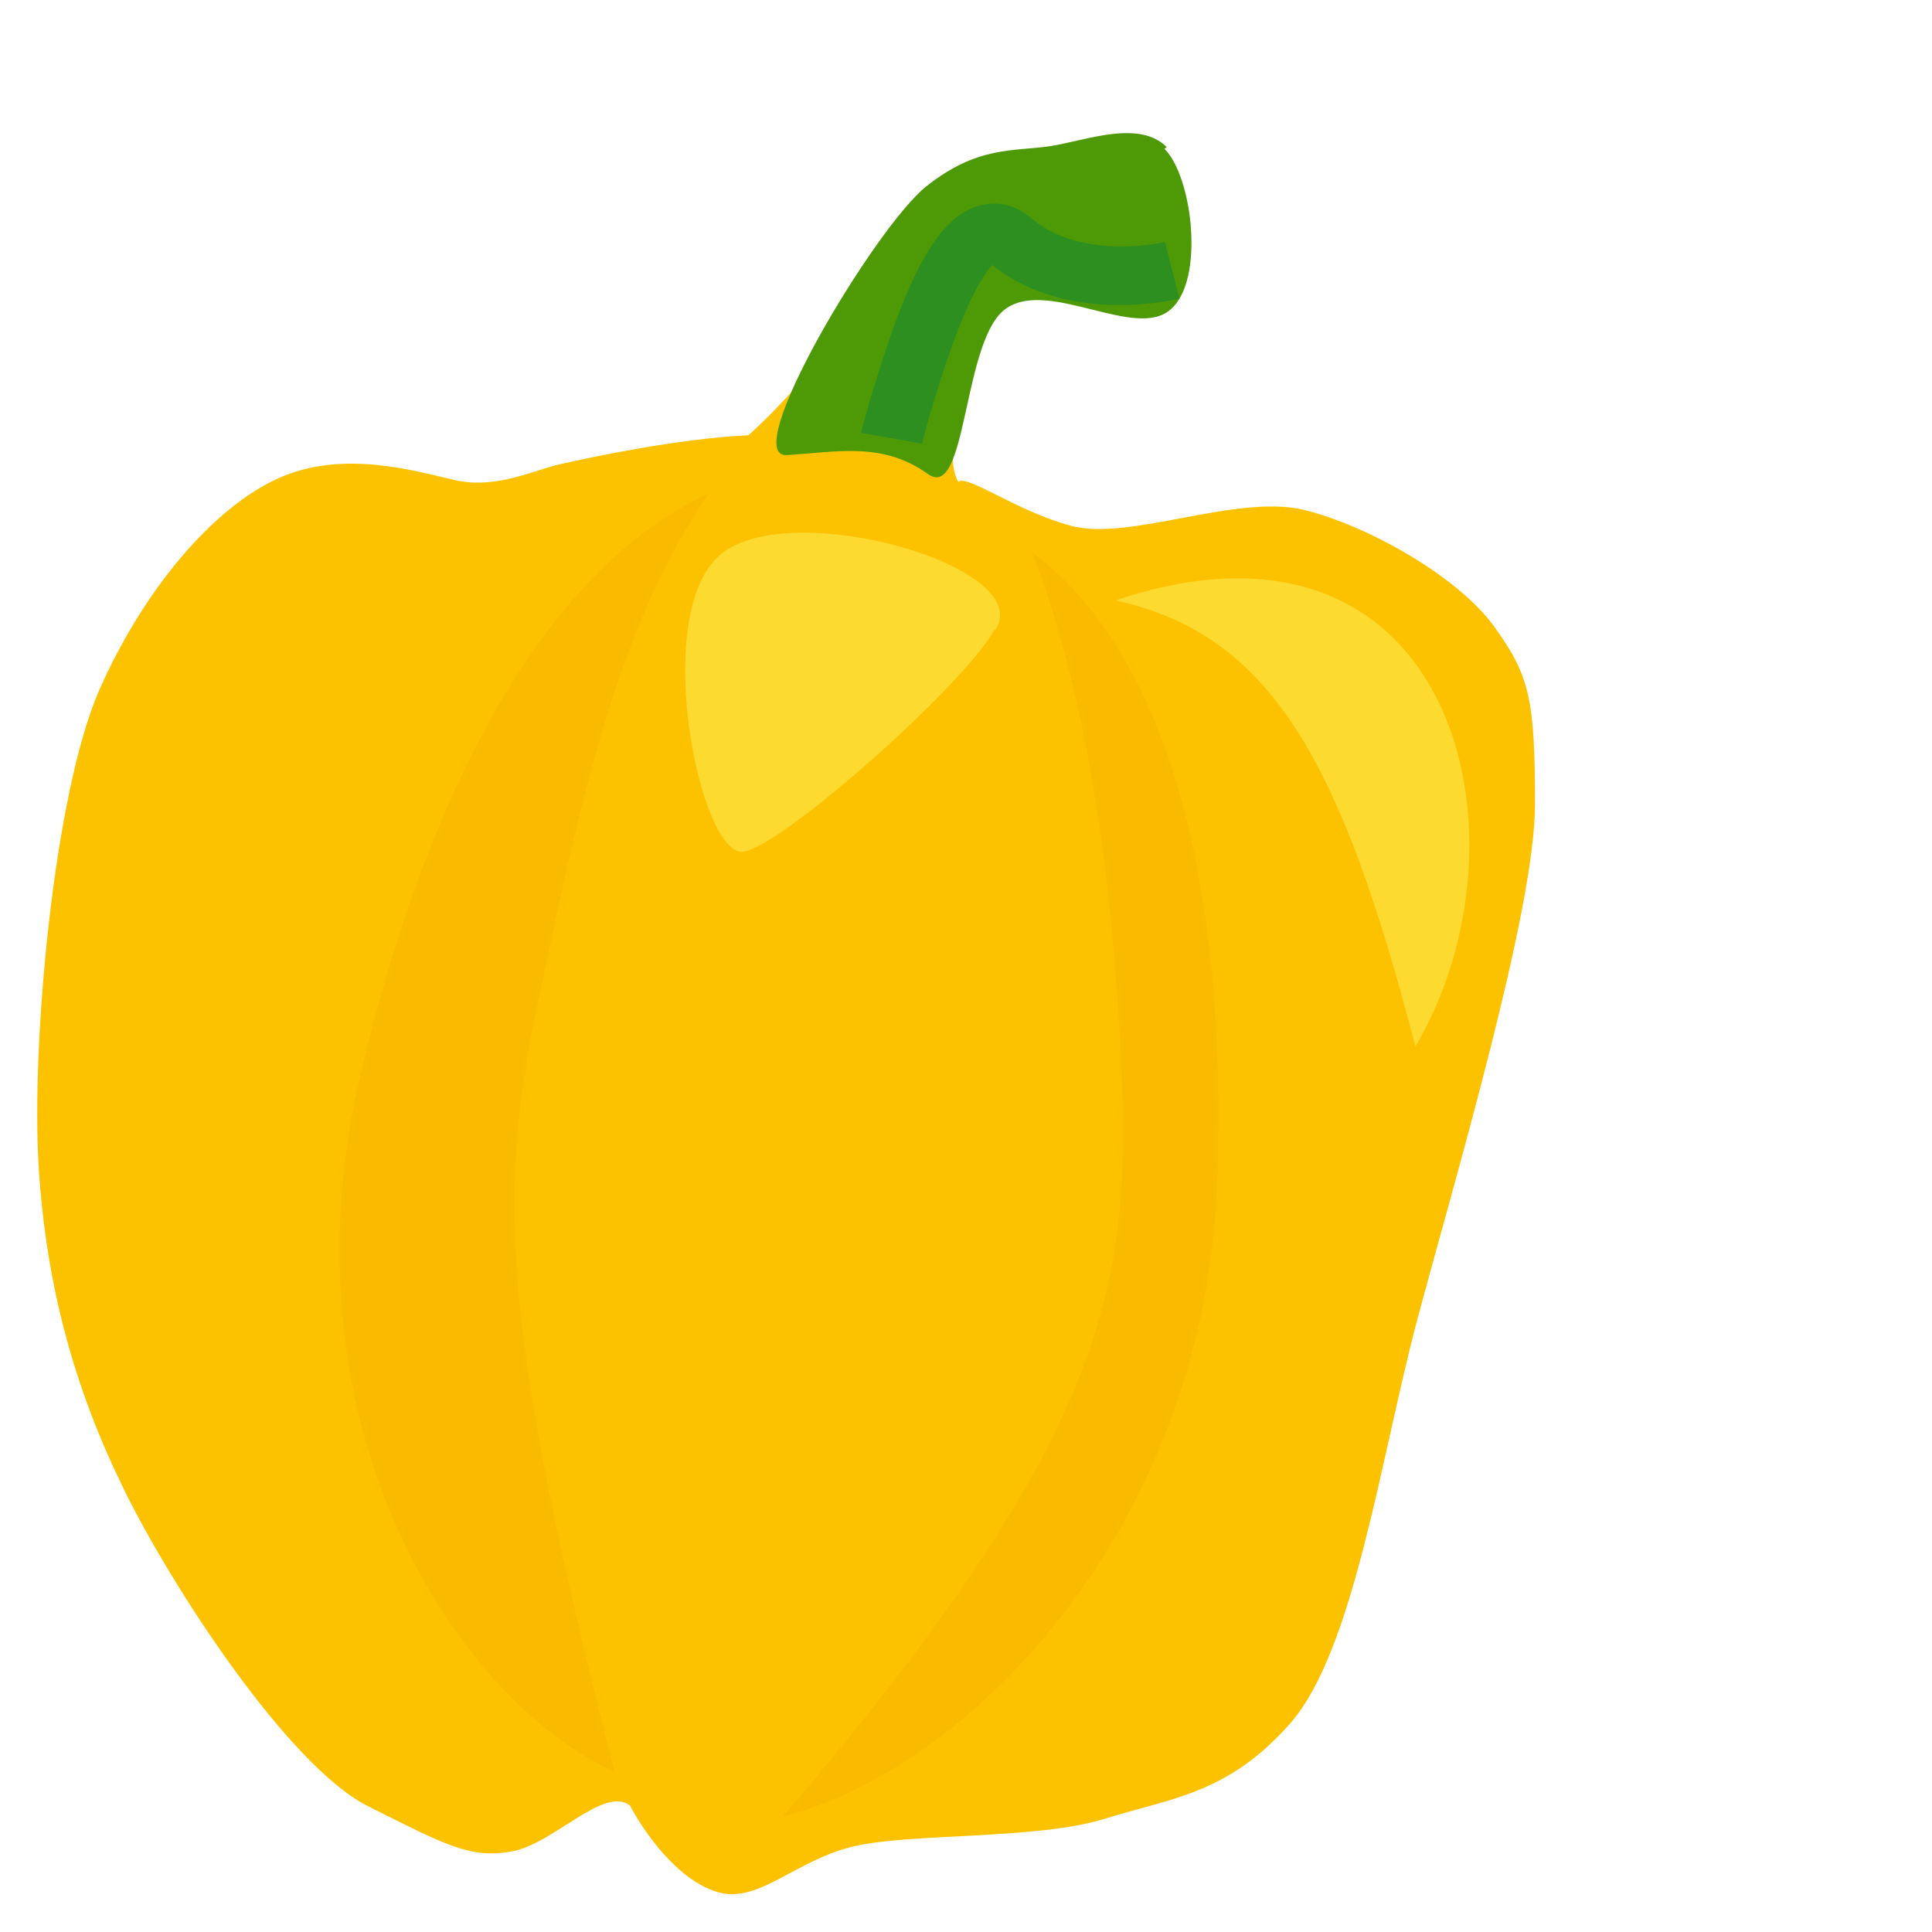
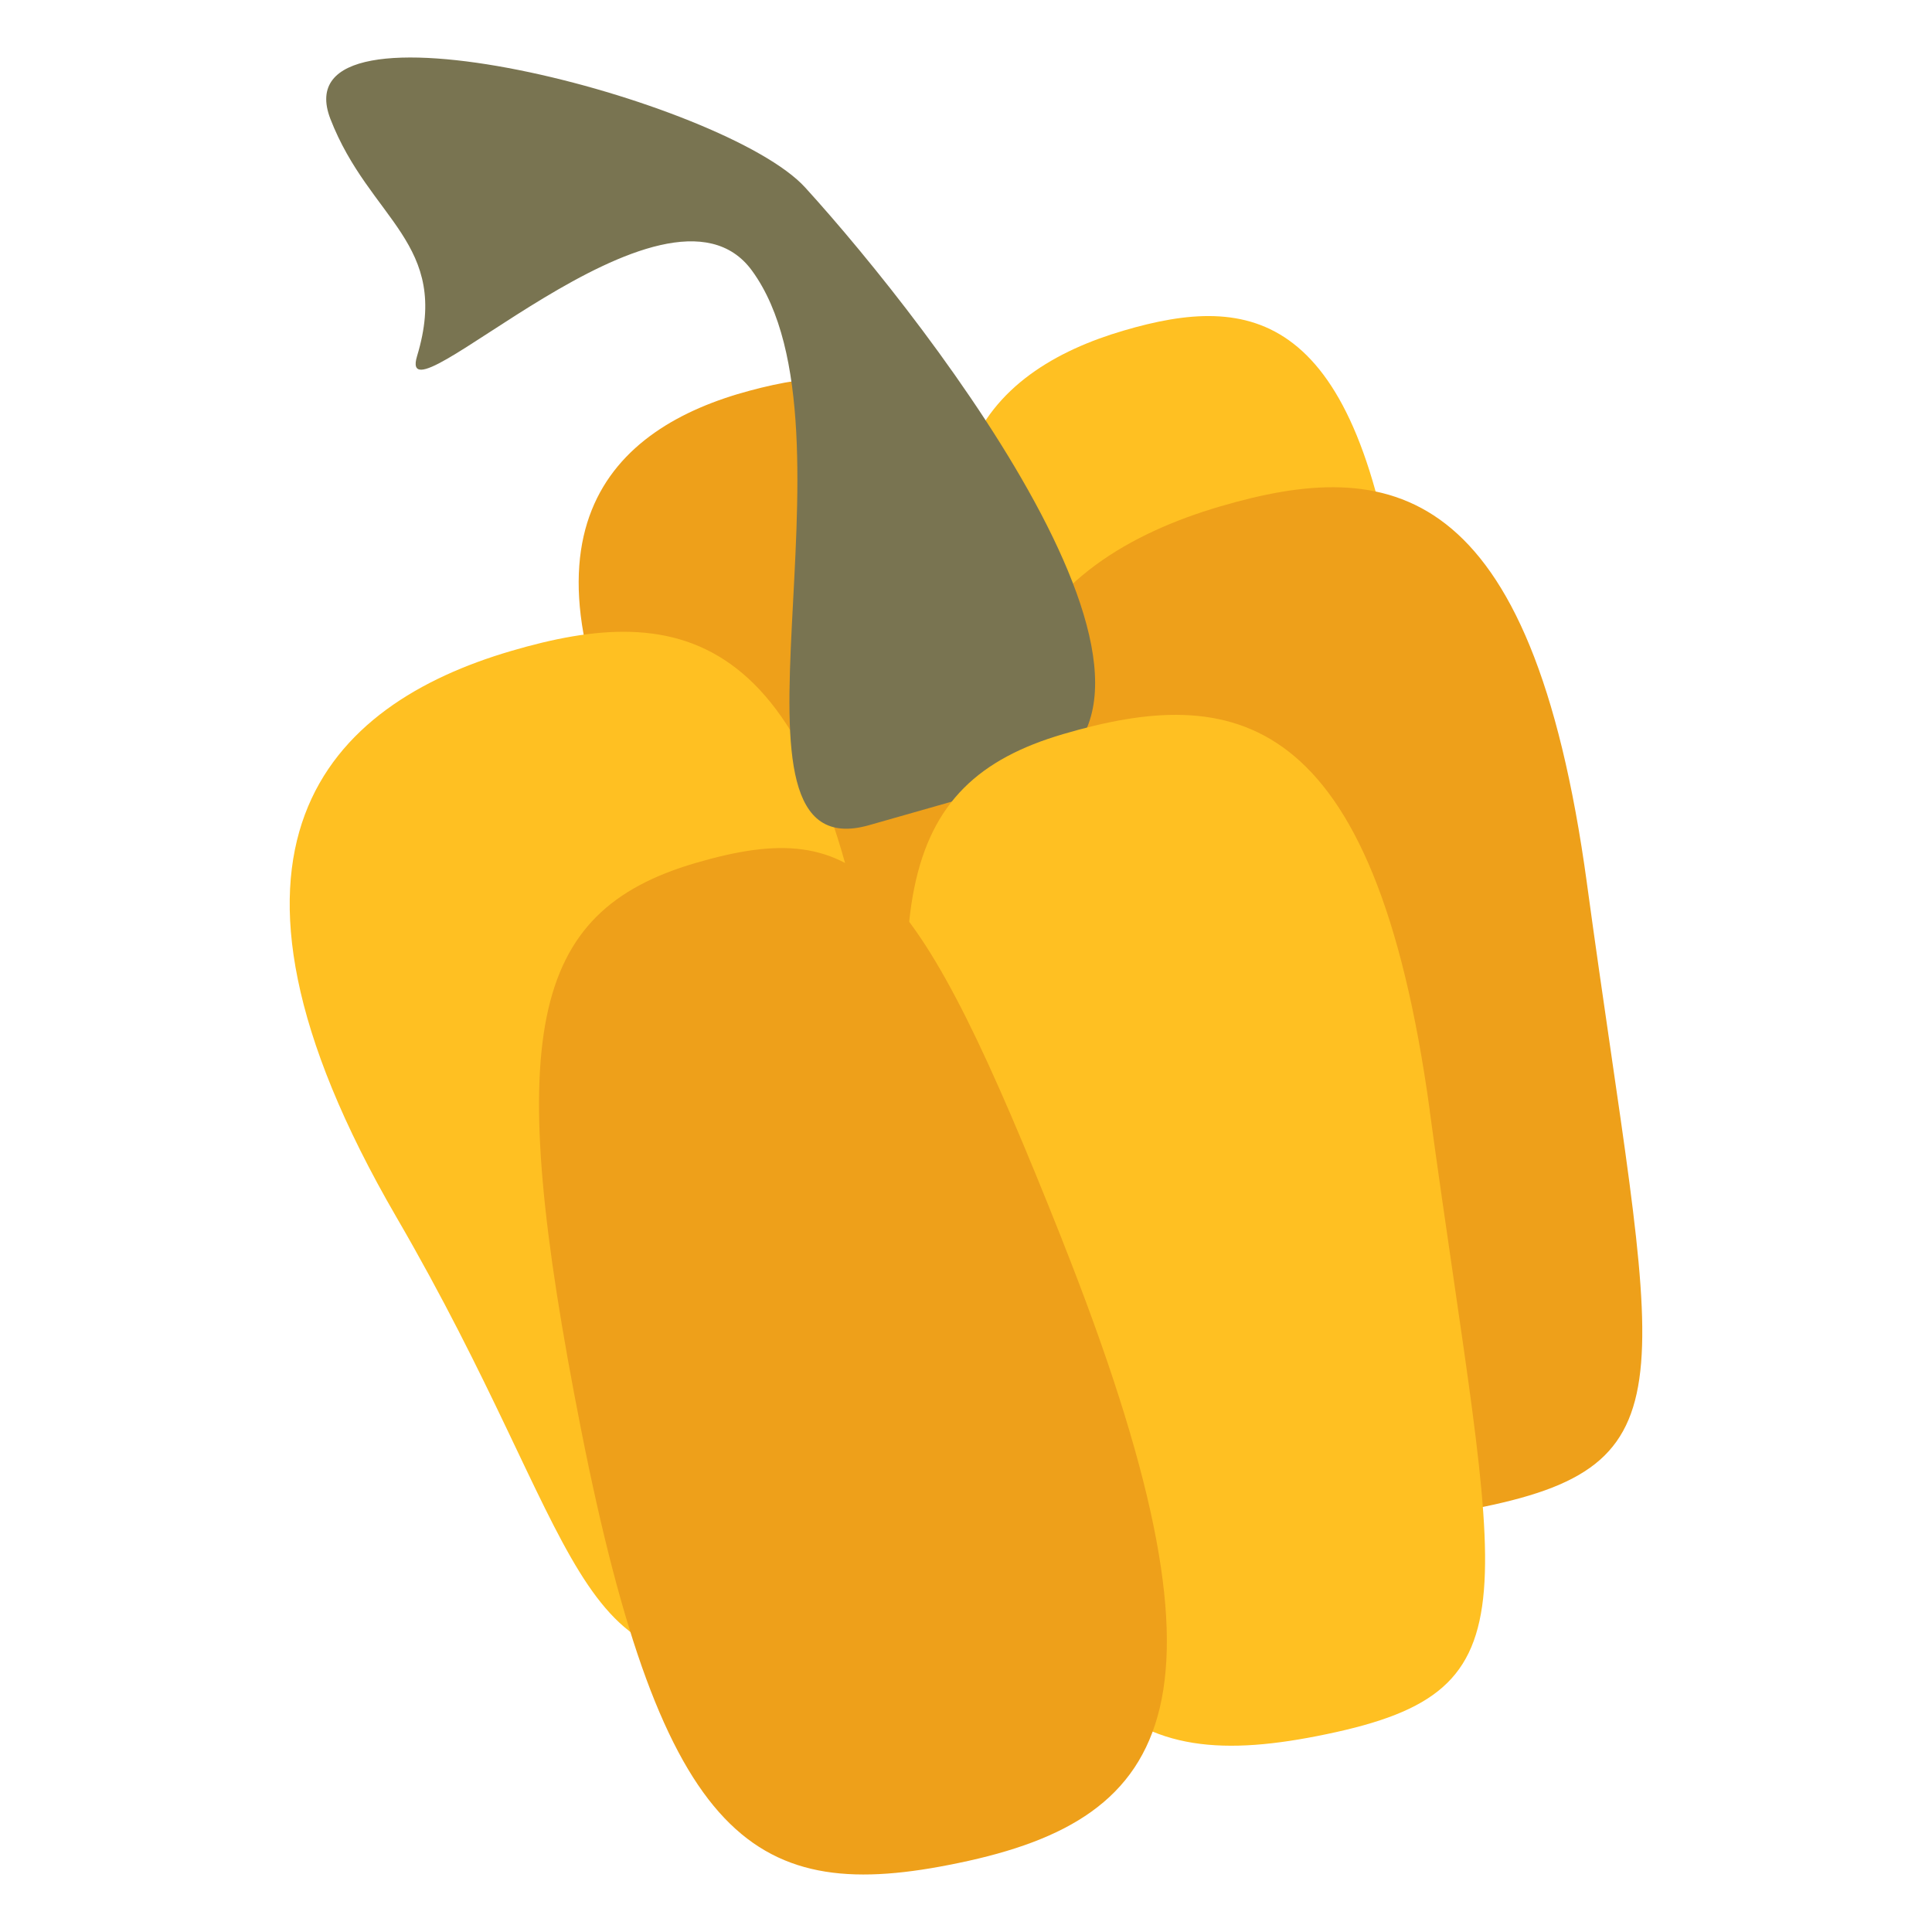
- <svg xmlns="http://www.w3.org/2000/svg" viewBox="0 0 85 85" width="85" height="85">
-   <style>.a{fill:#faba00;}.b{fill:#fce94f;opacity:0.6;}</style>
-   <g transform="translate(27.341 -208.357)matrix(-0.91288 -0.0069436 -0.034059 0.86024 427.64 -120.54)">
-     <path d="m432.4 396.1c-0.3 2.1-5.3 2.2-5.4 3.4 2 2.1 6.2-1.2 8 0.3 1.8 1.5 2.9 9.1 1.9 10.7-0.4-0.4-2.9 1.5-5.5 2.2-2.8 0.8-7.9-1.7-11.2-0.9-3.2 0.8-7.6 3.4-9.4 5.9-1.8 2.5-2.1 3.7-2.3 9.1-0.2 5.4 3.2 19.4 4.7 26.4 1.5 7.1 2.4 16.8 5.3 20.6 2.9 3.7 5.6 3.9 8.8 5 3.2 1.1 9.3 0.8 12 1.5 2.8 0.7 4.5 3 6.5 2.4 2-0.6 3.7-3.1 4.4-4.4 1.3-1 3.6 2 5.6 2.4 2 0.4 3.2-0.3 7.1-2.3 3.9-2.1 9.8-11.1 12.3-16.1 2.5-5 4.1-10.2 4.7-16.4 0.6-6.2 0-19-2-24.4-2-5.3-5.2-9.4-8.2-10.9-3-1.5-6.4-0.5-8.5 0-2.1 0.5-3.9-0.6-5.3-0.9-1.2-0.3-5.4-1.3-8.8-1.5-2-2-3.6-4.3-5.3-6.8-1.7-2.5-5-4.2-5-4.2-1.8-0.4-3.9-3-4.3-0.9z" style="fill:#fcc200;stroke-linejoin:round;stroke-width:0.1" />
-     <path d="m433.2 414.1c-6.4 4.8-10.1 16.2-10.1 32.3 0 17.9 11.2 30.1 19.7 32.4-14.3-18.7-15.6-26.6-15-36.7 0.7-10.1 2.3-20.3 5.4-28z" class="a" />
-     <path d="m448.9 411.2c7.2 3.6 12.8 14.1 15.7 30 3.2 17.6-5.6 31.6-13.6 35.4 6.1-21.9 6.8-29.2 5.2-39.1-1.6-9.8-3-19.3-7.3-26.3z" class="a" />
-     <path d="m413.8 439.2c-5.6-10.9-0.7-28.6 15.3-22.7-7.6 1.7-11.2 8.2-15.3 22.7z" class="b" />
-     <path d="m434.8 418c-1.7-3.2 9.9-6.6 13.3-3.8 3.4 2.8 0.7 15-1.4 15.3-1.5 0.2-10.3-8.4-11.8-11.4z" class="b" />
-     <path d="m427.6 393.4c-1.4 1.4-2.2 6.7-0.6 8.2 1.6 1.6 5.9-1.5 7.9 0 2.1 1.5 1.5 10 3.5 8.5 2.2-1.6 4.3-1.1 6.8-0.9 2.4 0.2-3.8-11.7-6.2-13.8-2.4-2.1-4.1-1.8-5.9-2.1-1.7-0.3-4.2-1.4-5.6 0z" fill="#4e9a06" />
-     <path d="m427 399.6c0 0 4.7 1.3 7.9-1.5 2.1-1.8 3.8 4 4.7 7.6 0.4 1.5 0.6 2.6 0.6 2.6" style="fill:none;stroke-width:3;stroke:#2d8f20" />
+ <svg xmlns="http://www.w3.org/2000/svg" viewBox="0 0 512 512" width="512" height="512" id="svg5066">
+   <style id="style5054">.a{fill:#faba00;}.b{fill:#fce94f;opacity:0.6;}</style>
+   <g id="g116">
+     <path d="M269.98 180.4c11.1 98.34 19.6 115.92-23.52 123.76-41.06 7.45-37.2-22.67-73.28-88.3-41.27-75.1-10.88-102.6 25.48-112.32 33.7-9.07 62.2-4.45 71.32 76.9z" id="path102" fill="#eea01a" />
+     <path d="M370.93 162.72c13.38 98.03 22.3 115.5-20.62 124.32-40.8 8.4-37.7-21.8-75.32-86.54-43.02-74.14-13.3-102.33 22.82-112.9 33.5-9.86 62.06-5.9 73.15 75.15z" id="path104" fill="#ffc022" />
+     <path d="M420.55 234.1c17.77 130.32 29.66 153.48-27.4 165.22-54.24 11.18-50.13-28.98-100.1-115-57.23-98.53-17.7-136.03 30.33-150.12 44.5-13.05 82.47-7.8 97.17 99.87z" id="path106" fill="#eea01a" />
+     <path d="M232.6 272.4c17.78 130.3 29.63 153.42-27.4 165.18-54.23 11.18-50.13-28.98-100.13-115-57.2-98.5-17.67-135.96 30.33-150.05 44.55-13.1 82.47-7.85 97.2 99.87z" id="path108" fill="#ffc022" />
+     <path d="M270.07 207.36c57.6-16.4-23.22-120.9-56.67-157.65C192.32 26.5 73.86-4.1 87.55 31.5c10.42 26.87 32.05 32.87 22.98 62.86-6.22 20.44 66.05-53.9 88.78-22.6 30.98 42.58-13.23 159.5 31 146.92z" id="path110" fill="#797451" />
+     <path d="M378.9 294.45c17.76 130.26 29.65 153.3-27.4 165.13-53.9 11.27-78.33-4.7-100.1-114.98-20.54-104.16-13.9-137.06 30.32-150.05 44.54-13.1 82.47-7.87 97.2 99.87z" id="path112" fill="#ffc022" />
+     <path d="M281.47 328.58c48.53 122.23 29.66 153.3-27.4 165.12-53.9 11.28-78.32-4.68-100.1-114.97-20.53-104.16-13.88-137.06 30.33-150.02 44.2-12.9 58.3 2 97.2 99.9z" id="path114" fill="#eea01a" />
  </g>
</svg>
